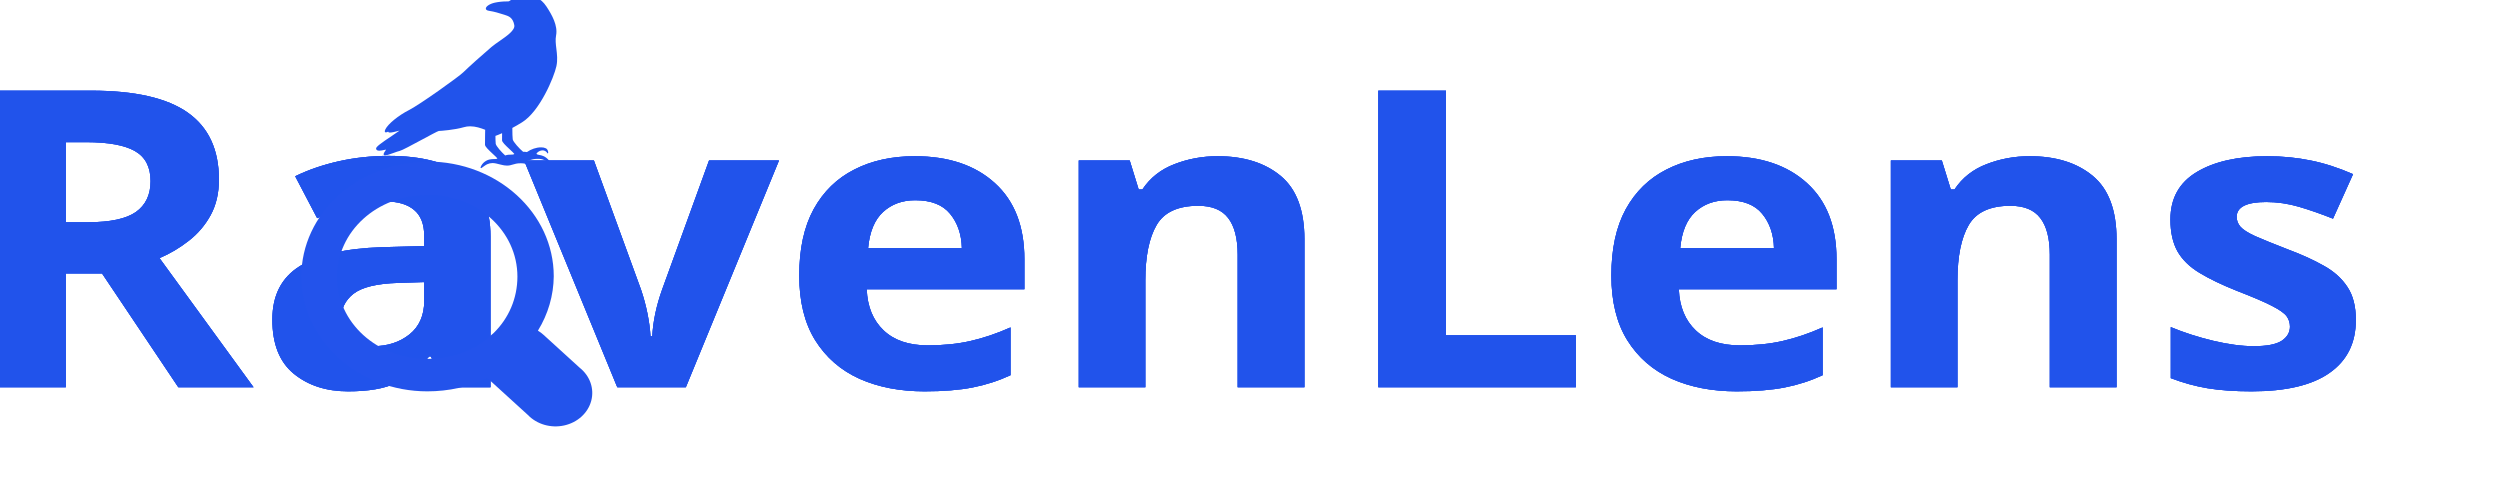
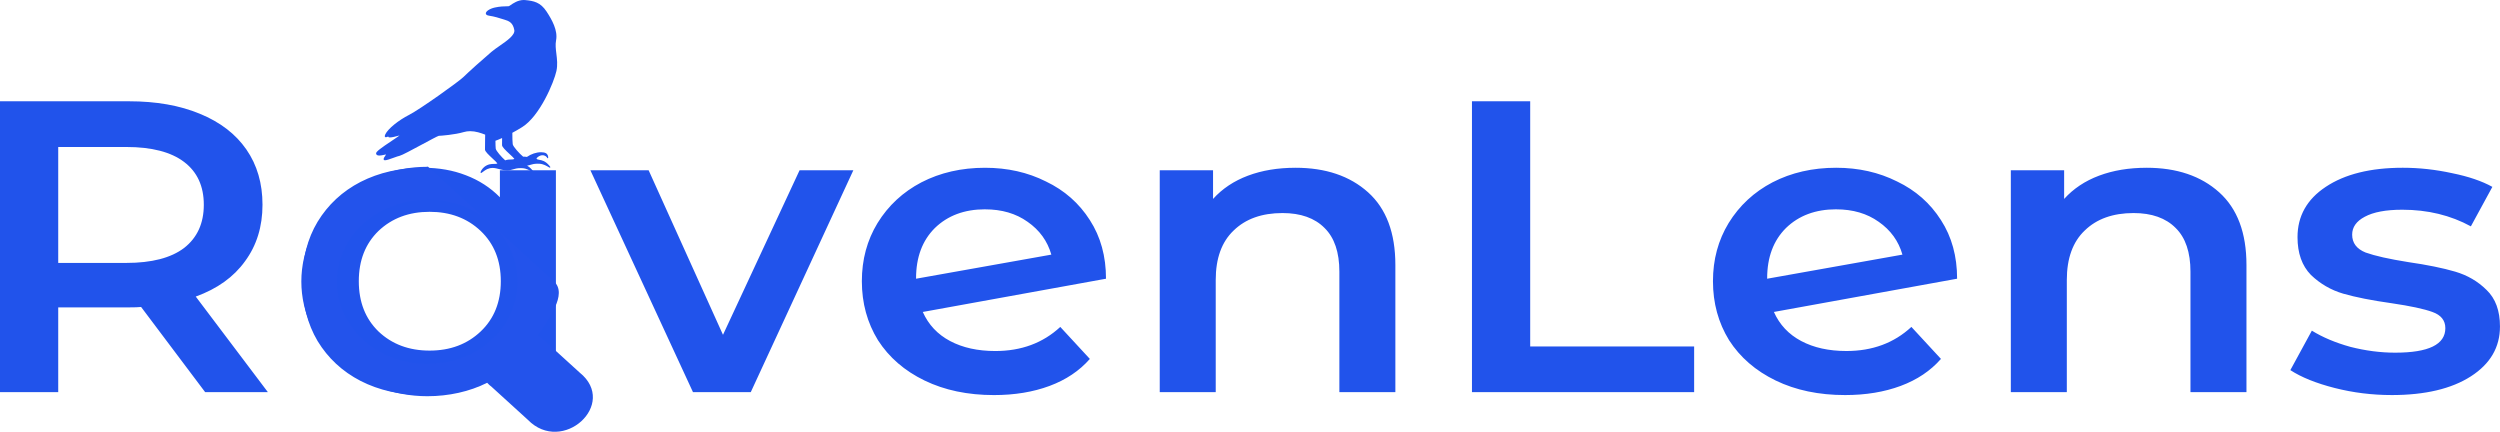
- <svg xmlns="http://www.w3.org/2000/svg" xmlns:xlink="http://www.w3.org/1999/xlink" xml:space="preserve" width="260.667" height="50" fill="#2153eb" viewBox="0 0 230.715 10.798">
-   <g transform="translate(28.56 -14.604)">
-     <text xml:space="preserve" x="-31.249" y="34.904" style="font-size:39.815px;font-family:&quot;Berlin Sans FB&quot;;-inkscape-font-specification:&quot;Berlin Sans FB, Normal&quot;;fill:#2153eb;fill-opacity:1;fill-rule:nonzero;stroke-width:.096" transform="scale(1.03828 .96313)">
-       <tspan x="-31.249" y="34.904" style="font-style:normal;font-variant:normal;font-weight:600;font-stretch:normal;font-size:39.815px;font-family:&quot;Montserrat Alternates&quot;;-inkscape-font-specification:&quot;Montserrat Alternates, Semi-Bold&quot;;font-variant-ligatures:normal;font-variant-caps:normal;font-variant-numeric:normal;font-variant-east-asian:normal;fill:#2153eb;fill-opacity:1;fill-rule:nonzero;stroke-width:.096">RavenLens</tspan>
-     </text>
-     <text xml:space="preserve" id="a" x="-31.249" y="34.904" style="font-size:39.815px;font-family:&quot;Berlin Sans FB&quot;;-inkscape-font-specification:&quot;Berlin Sans FB, Normal&quot;;fill:#2153eb;fill-opacity:1;fill-rule:nonzero;stroke-width:.096" transform="scale(1.03828 .96313)">
-       <tspan x="-31.249" y="34.904" style="font-style:normal;font-variant:normal;font-weight:600;font-stretch:normal;font-size:39.815px;font-family:&quot;Montserrat Alternates&quot;;-inkscape-font-specification:&quot;Montserrat Alternates, Semi-Bold&quot;;font-variant-ligatures:normal;font-variant-caps:normal;font-variant-numeric:normal;font-variant-east-asian:normal;fill:#2153eb;fill-opacity:1;fill-rule:nonzero;stroke-width:.096">RavenLens</tspan>
-     </text>
-     <use xlink:href="#a" />
-     <g style="fill:#2353eb;fill-opacity:1">
-       <path d="M20.556 1.96c-1.786 0-3.24 1.416-3.24 3.155 0 1.74 1.454 3.155 3.24 3.155.546 0 1.083-.126 1.537-.37a.926.901 0 0 0 .12.117l.926.902A.944.92 0 1 0 24.47 7.62l-.925-.901a.926.901 0 0 0-.148-.118 3.05 3.05 0 0 0 .407-1.496c0-1.74-1.453-3.155-3.24-3.155zm0 .902c1.287 0 2.314 1 2.314 2.253 0 .595-.222 1.145-.61 1.55l-.029.027a.926.901 0 0 0-.12.118c-.407.36-.962.567-1.564.567-1.287 0-2.314-1-2.314-2.253 0-1.253 1.027-2.253 2.314-2.253z" style="fill:#2353eb;fill-opacity:1;stroke-width:.913" transform="matrix(3.59065 0 0 3.35563 -62.928 6.241)" />
+ <svg xmlns="http://www.w3.org/2000/svg" width="260.667" height="44.942" viewBox="0 0 230.715 9.706" version="1.1" id="svg1" xml:space="preserve" fill="#2153eb">
+   <defs id="defs1">
+     <rect x="-32.53" y="111.037" width="297.111" height="147.471" id="rect4" />
+   </defs>
+   <g id="layer1" transform="translate(28.39725,-13.11206)">
+     <g id="g3" transform="translate(0.1622951,0.6491803)">
+       <g id="g2" fill="currentColor" transform="matrix(0.02744689,0,0,0.02903584,-54.40947,12.26773)" />
+       <text xml:space="preserve" transform="matrix(0.8850967,0,0,0.8850967,-28.55954,-2.573148)" id="text4" style="fill:#2353eb;-inkscape-font-specification:'Berlin Sans FB, Normal';font-family:'Berlin Sans FB';font-size:46.087px;white-space:pre;shape-inside:url(#rect4)" />
+     </g>
+     <g id="g4">
+       <g id="g5">
+         <g id="g6">
+           <g id="g9">
+             <g id="g7">
+               <path style="font-weight:600;font-size:39.815px;font-family:'Montserrat Alternates';-inkscape-font-specification:'Montserrat Alternates, Semi-Bold';stroke-width:0.096" d="m -9.271,34.904 -5.694,-8.162 q -0.358,0.04 -1.075,0.04 h -6.291 v 8.122 h -5.176 V 7.033 h 11.467 q 3.623,0 6.291,1.194 2.707,1.194 4.141,3.424 1.433,2.23 1.433,5.295 0,3.145 -1.553,5.415 -1.513,2.269 -4.38,3.384 l 6.41,9.157 z M -9.391,16.947 q 0,-2.668 -1.752,-4.101 -1.752,-1.433 -5.136,-1.433 h -6.052 v 11.108 h 6.052 q 3.384,0 5.136,-1.433 1.752,-1.473 1.752,-4.141 z M 21.904,13.643 v 21.261 h -4.738 v -2.747 q -1.234,1.513 -3.066,2.269 -1.792,0.756 -3.982,0.756 -3.106,0 -5.574,-1.354 -2.429,-1.354 -3.822,-3.822 -1.354,-2.469 -1.354,-5.733 0,-3.265 1.354,-5.694 1.394,-2.469 3.822,-3.822 2.469,-1.354 5.574,-1.354 2.07,0 3.782,0.717 1.752,0.717 3.026,2.11 V 13.643 Z M 10.676,30.922 q 2.747,0 4.539,-1.831 1.792,-1.831 1.792,-4.818 0,-2.986 -1.792,-4.818 -1.792,-1.831 -4.539,-1.831 -2.747,0 -4.539,1.831 -1.752,1.831 -1.752,4.818 0,2.986 1.752,4.818 1.792,1.831 4.539,1.831 z M 48.341,13.643 39.224,34.904 H 34.088 L 24.97,13.643 h 5.176 l 6.609,15.767 6.808,-15.767 z m 12.621,17.32 q 3.464,0 5.773,-2.309 l 2.628,3.066 q -1.394,1.712 -3.583,2.588 -2.19,0.876 -4.937,0.876 -3.504,0 -6.171,-1.394 -2.668,-1.394 -4.141,-3.862 -1.433,-2.508 -1.433,-5.654 0,-3.106 1.394,-5.574 1.433,-2.508 3.902,-3.902 2.508,-1.394 5.654,-1.394 2.986,0 5.415,1.314 2.469,1.274 3.902,3.703 1.433,2.389 1.433,5.614 l -16.284,3.185 q 0.756,1.831 2.429,2.787 1.672,0.956 4.021,0.956 z M 60.047,17.385 q -2.747,0 -4.459,1.792 -1.672,1.792 -1.672,4.818 v 0.04 l 12.024,-2.309 q -0.518,-1.951 -2.11,-3.145 -1.553,-1.194 -3.782,-1.194 z m 27.592,-3.982 q 4.021,0 6.45,2.349 2.429,2.349 2.429,6.968 v 12.183 h -4.977 v -11.546 q 0,-2.787 -1.314,-4.181 -1.314,-1.433 -3.743,-1.433 -2.747,0 -4.34,1.672 -1.593,1.632 -1.593,4.738 V 34.904 H 75.575 V 13.643 h 4.738 v 2.747 q 1.234,-1.473 3.106,-2.23 1.871,-0.756 4.22,-0.756 z M 103.326,7.033 h 5.176 V 30.524 h 14.572 v 4.38 h -19.748 z m 33.285,23.929 q 3.464,0 5.773,-2.309 l 2.628,3.066 q -1.394,1.712 -3.583,2.588 -2.19,0.876 -4.937,0.876 -3.504,0 -6.171,-1.394 -2.668,-1.394 -4.141,-3.862 -1.433,-2.508 -1.433,-5.654 0,-3.106 1.394,-5.574 1.433,-2.508 3.902,-3.902 2.508,-1.394 5.654,-1.394 2.986,0 5.415,1.314 2.469,1.274 3.902,3.703 1.433,2.389 1.433,5.614 l -16.284,3.185 q 0.756,1.831 2.429,2.787 1.672,0.956 4.021,0.956 z m -0.916,-13.577 q -2.747,0 -4.459,1.792 -1.672,1.792 -1.672,4.818 v 0.04 l 12.024,-2.309 q -0.518,-1.951 -2.11,-3.145 -1.553,-1.194 -3.782,-1.194 z m 27.592,-3.982 q 4.021,0 6.45,2.349 2.429,2.349 2.429,6.968 v 12.183 h -4.977 v -11.546 q 0,-2.787 -1.314,-4.181 -1.314,-1.433 -3.743,-1.433 -2.747,0 -4.34,1.672 -1.593,1.632 -1.593,4.738 v 10.75 h -4.977 V 13.643 h 4.738 v 2.747 q 1.234,-1.473 3.106,-2.23 1.871,-0.756 4.22,-0.756 z m 21.779,21.779 q -2.588,0 -5.057,-0.677 -2.469,-0.677 -3.942,-1.712 l 1.911,-3.782 q 1.433,0.956 3.424,1.553 2.031,0.557 3.982,0.557 4.459,0 4.459,-2.349 0,-1.115 -1.155,-1.553 -1.115,-0.438 -3.623,-0.836 -2.628,-0.398 -4.3,-0.916 -1.632,-0.518 -2.867,-1.792 -1.194,-1.314 -1.194,-3.623 0,-3.026 2.508,-4.818 2.548,-1.831 6.848,-1.831 2.19,0 4.38,0.518 2.19,0.478 3.583,1.314 l -1.911,3.782 q -2.707,-1.593 -6.092,-1.593 -2.19,0 -3.344,0.677 -1.115,0.637 -1.115,1.712 0,1.194 1.194,1.712 1.234,0.478 3.782,0.916 2.548,0.398 4.181,0.916 1.632,0.518 2.787,1.752 1.194,1.234 1.194,3.504 0,2.986 -2.588,4.778 -2.588,1.792 -7.047,1.792 z" id="text3" transform="matrix(1.038285,0,0,0.9631268,0.1622953,0.6491803)" aria-label="RavenLens" />
+             </g>
+             <g id="g8">
+               <path d="m 10.882,12.82 c -6.414,0 -11.632,4.749 -11.632,10.586 0,5.837 5.218,10.586 11.632,10.586 1.961,0 3.889,-0.423 5.517,-1.24 0.13,0.143 0.275,0.274 0.432,0.393 l 3.324,3.025 c 3.185,3.261 8.369,-1.457 4.786,-4.355 l -3.324,-3.025 c -0.162,-0.147 -0.34,-0.279 -0.532,-0.393 0.897,-1.482 2.805,-3.799 1.462,-5.021 l -11.632,-10.586 z m 0,3.025 c 4.62,0 8.309,3.357 8.309,7.561 0,1.996 -0.798,3.841 -2.194,5.202 -0.033,0.03 -0.066,0.06 -0.1,0.091 -0.157,0.119 -0.302,0.25 -0.432,0.393 -1.462,1.21 -3.456,1.905 -5.617,1.905 -4.62,0 -8.309,-3.357 -8.309,-7.561 0,-4.204 3.689,-7.561 8.309,-7.561 z" id="path1-6" style="fill:#2353eb;fill-opacity:1;stroke-width:3.171" transform="translate(0.1622953,0.6491803)" />
+               <g id="g2-4" transform="matrix(0.04636845,0,0,0.04820411,258.1461,-54.15085)">
+                 <path d="m -5072.259,1219.351 c 2.597,-11.582 1.212,-22.53 -0.127,-33.119 -1.144,-9.042 -2.223,-17.581 -0.591,-25.51 3.869,-18.796 -8.128,-39.427 -19.013,-55.301 -12.143,-17.708 -25.283,-20.22 -42.522,-21.836 -0.932,-0.087 -1.884,-0.132 -2.829,-0.132 -11.568,0 -21.231,6.474 -26.423,9.952 -1.347,0.902 -2.739,1.835 -3.147,1.917 -0.646,0.129 -2.158,0.149 -4.071,0.175 -5.138,0.068 -13.736,0.183 -23.974,2.376 -9.976,2.138 -17.97,7.219 -17.821,11.327 0.056,1.556 1.194,3.561 6.298,4.274 10.694,1.495 20.149,4.392 27.746,6.719 1.502,0.46 2.911,0.892 4.218,1.277 8.22,2.426 15.813,5.741 18.413,19.486 1.809,9.558 -14.625,20.525 -29.123,30.202 -6.014,4.013 -11.693,7.804 -16.268,11.521 -15.954,12.963 -46.374,39.235 -56.119,48.467 -9.237,8.751 -86.918,62.013 -107.799,72.199 -21.338,10.409 -42.134,26.726 -47.345,37.147 -1.168,2.336 -1.418,3.816 -0.812,4.797 0.265,0.428 0.812,0.938 1.915,0.938 1.313,0 3.111,-0.757 4.662,-1.491 0,0.188 0.037,0.381 0.119,0.578 0.463,1.119 1.955,1.262 3.203,1.262 3.411,0 10.521,-1.401 19.192,-3.771 -3.114,2.302 -9.293,6.265 -14.915,9.871 -22.224,14.26 -32.093,21.185 -31.813,24.534 0.154,1.855 1.38,4.066 6.345,4.066 3.048,0 6.762,-0.783 9.747,-1.412 1.549,-0.326 2.891,-0.609 3.818,-0.717 -0.338,0.709 -1.205,1.928 -1.82,2.794 -1.992,2.802 -4.052,5.7 -2.585,7.534 0.44,0.551 1.189,0.819 2.287,0.819 3.285,0 10.301,-2.437 17.086,-4.794 4.844,-1.683 9.419,-3.272 12.184,-3.825 4.222,-0.844 24.688,-11.443 44.479,-21.693 14.766,-7.647 31.502,-16.314 33.303,-16.512 3.507,0 31.84,-2.067 49.711,-7.174 3.983,-1.138 8.238,-1.715 12.647,-1.715 10.719,0 21.066,3.333 29.931,6.643 -0.055,2.158 -0.109,4.802 -0.165,8.048 -0.151,8.905 -0.218,18.128 -0.196,20.565 0.029,3.404 6.457,9.411 15.534,17.525 3.734,3.338 8.317,7.436 9.159,8.91 -1.521,0.946 -3.853,0.974 -6.745,1.009 -5.052,0.061 -11.97,0.144 -19.146,5.616 -4.179,3.187 -6.942,7.744 -7.569,9.963 -0.059,0.205 -0.234,0.828 0.152,1.339 0.215,0.283 0.545,0.446 0.906,0.446 0.301,0 0.604,-0.112 0.93,-0.342 l 0.737,-0.527 c 2.341,-1.677 7.822,-5.605 10.766,-6.725 3.979,-1.514 6.902,-2.131 10.092,-2.131 4.188,0 9.138,1.076 16.806,3.063 4.696,1.216 8.705,1.808 12.256,1.808 4.619,0 7.973,-0.978 11.523,-2.013 4.131,-1.204 8.401,-2.449 15.383,-2.449 1.297,0 2.665,0.044 4.067,0.132 7.649,0.479 14.502,4.462 17.796,6.376 1.418,0.824 1.847,1.073 2.311,1.073 l 0.706,-0.028 0.265,-0.59 c 0.347,-0.771 -0.089,-1.261 -2.182,-3.619 -3.516,-3.959 -6.806,-6.381 -9.986,-7.947 1.944,-0.378 3.739,-0.896 5.584,-1.434 4.131,-1.204 8.401,-2.449 15.382,-2.449 1.297,0 2.665,0.044 4.067,0.132 7.649,0.479 14.503,4.462 17.796,6.375 1.419,0.825 1.848,1.073 2.312,1.073 l 0.706,-0.028 0.265,-0.59 c 0.347,-0.771 -0.089,-1.261 -2.182,-3.619 -7.444,-8.383 -13.889,-9.927 -20.382,-10.875 -2.55,-0.371 -4.478,-1.228 -4.688,-2.082 -0.173,-0.699 0.774,-1.882 2.534,-3.164 3.122,-2.274 6.262,-3.427 9.333,-3.427 5.441,0 8.826,3.572 9.194,4.93 0.166,0.616 0.653,0.834 1.021,0.834 0.375,0 0.87,-0.228 1.03,-0.868 0.301,-1.196 -0.06,-6.437 -4.487,-8.808 -2.211,-1.185 -5.633,-1.837 -9.636,-1.837 -9.456,0 -19.744,3.326 -28.221,9.011 -1.689,-0.342 -3.622,-0.526 -5.722,-0.526 -0.583,0 -1.17,0.018 -1.758,0.043 -7.241,-5.788 -19.983,-19.26 -20.717,-23.842 -0.483,-3.021 -0.765,-12.566 -0.765,-21.797 0,-0.035 0,-0.068 0,-0.103 6,-2.984 12.091,-6.5 19.155,-10.656 35.36,-20.796 63.799,-86.286 68.592,-107.668 z m -108.136,128.373 c -0.079,6.328 -0.111,11.825 -0.095,13.628 0.03,3.403 6.457,9.41 15.533,17.524 3.53,3.155 7.813,6.985 8.984,8.641 -0.794,0.338 -1.582,0.693 -2.362,1.069 -1.208,0.168 -2.619,0.19 -4.206,0.209 -3.271,0.04 -7.325,0.098 -11.724,1.612 -7.352,-6.351 -18.116,-18.122 -18.793,-22.343 -0.366,-2.289 -0.5,-8.327 -0.576,-15.135 2.92,-1.001 7.269,-2.596 13.239,-5.205 z" id="path1" fill="#2153eb" />
+               </g>
+             </g>
+           </g>
+         </g>
+       </g>
    </g>
  </g>
-   <path d="M51.35-10.626c.12-.559.057-1.086-.005-1.597-.053-.436-.103-.847-.028-1.23.18-.906-.377-1.9-.881-2.665-.563-.854-1.173-.975-1.972-1.053a1.364 1.364 0 0 0-.131-.006c-.537 0-.985.312-1.225.48-.063.043-.127.088-.146.092-.03.006-.1.007-.19.008a5.23 5.23 0 0 0-1.11.115c-.463.103-.834.348-.827.546.003.075.055.172.292.206.496.072.934.212 1.286.324l.196.061c.381.117.733.277.854.94.084.46-.678.99-1.35 1.456a10.4 10.4 0 0 0-.755.555c-.74.625-2.15 1.891-2.602 2.336-.428.422-4.03 2.99-4.998 3.48-.99.502-1.954 1.289-2.196 1.791-.054.113-.066.184-.037.231.012.021.037.046.088.046a.588.588 0 0 0 .217-.072c0 .009.001.018.005.028.021.054.09.06.149.06.158 0 .487-.067.89-.181a16.9 16.9 0 0 1-.692.475c-1.03.688-1.488 1.022-1.475 1.183.007.09.064.196.294.196.141 0 .313-.038.452-.068.072-.016.134-.03.177-.034-.016.034-.056.092-.084.134-.093.135-.188.275-.12.363.02.027.055.04.106.04.152 0 .477-.118.792-.231.225-.081.437-.158.565-.185.196-.04 1.145-.551 2.062-1.045.685-.369 1.461-.787 1.545-.796.162 0 1.476-.1 2.305-.346a2.05 2.05 0 0 1 .586-.083c.497 0 .977.16 1.388.32l-.008.388c-.007.43-.01.874-.009.992.001.164.3.453.72.845.174.16.386.358.425.429-.07.046-.179.047-.313.049-.234.003-.555.007-.887.27a1.107 1.107 0 0 0-.351.48c-.003.01-.011.04.007.065a.05.05 0 0 0 .042.022.073.073 0 0 0 .043-.017l.034-.025c.109-.081.363-.27.5-.324a1.21 1.21 0 0 1 .467-.103c.194 0 .424.052.78.148.217.058.403.087.568.087.214 0 .37-.047.534-.097.192-.058.39-.118.713-.118.06 0 .124.002.189.006.355.023.672.215.825.307.066.04.086.052.107.052l.033-.001.012-.029c.016-.037-.004-.06-.101-.174a1.523 1.523 0 0 0-.463-.383c.09-.019.173-.043.259-.07.191-.057.39-.117.713-.117.06 0 .124.002.189.006.354.023.672.215.825.307.066.04.086.052.107.052l.033-.001.012-.029c.016-.037-.004-.06-.101-.174-.345-.404-.644-.479-.945-.525-.118-.017-.208-.059-.218-.1-.008-.034.036-.09.118-.152a.72.72 0 0 1 .433-.166c.252 0 .409.173.426.238.008.03.03.04.047.04.018 0 .04-.01.048-.042.014-.057-.003-.31-.208-.424a.96.96 0 0 0-.447-.089c-.438 0-.915.16-1.308.435a1.3 1.3 0 0 0-.347-.024c-.336-.279-.927-.928-.96-1.149-.023-.146-.036-.606-.036-1.05v-.006c.278-.143.56-.313.888-.513 1.64-1.003 2.958-4.16 3.18-5.19zm-5.014 6.188c-.003.305-.005.57-.004.657.001.164.3.453.72.844.164.153.363.337.417.417a2.526 2.526 0 0 0-.11.052 1.6 1.6 0 0 1-.195.01c-.151.002-.34.004-.543.077-.341-.306-.84-.873-.872-1.077a7.89 7.89 0 0 1-.026-.73c.135-.048.337-.124.613-.25z" />
</svg>
